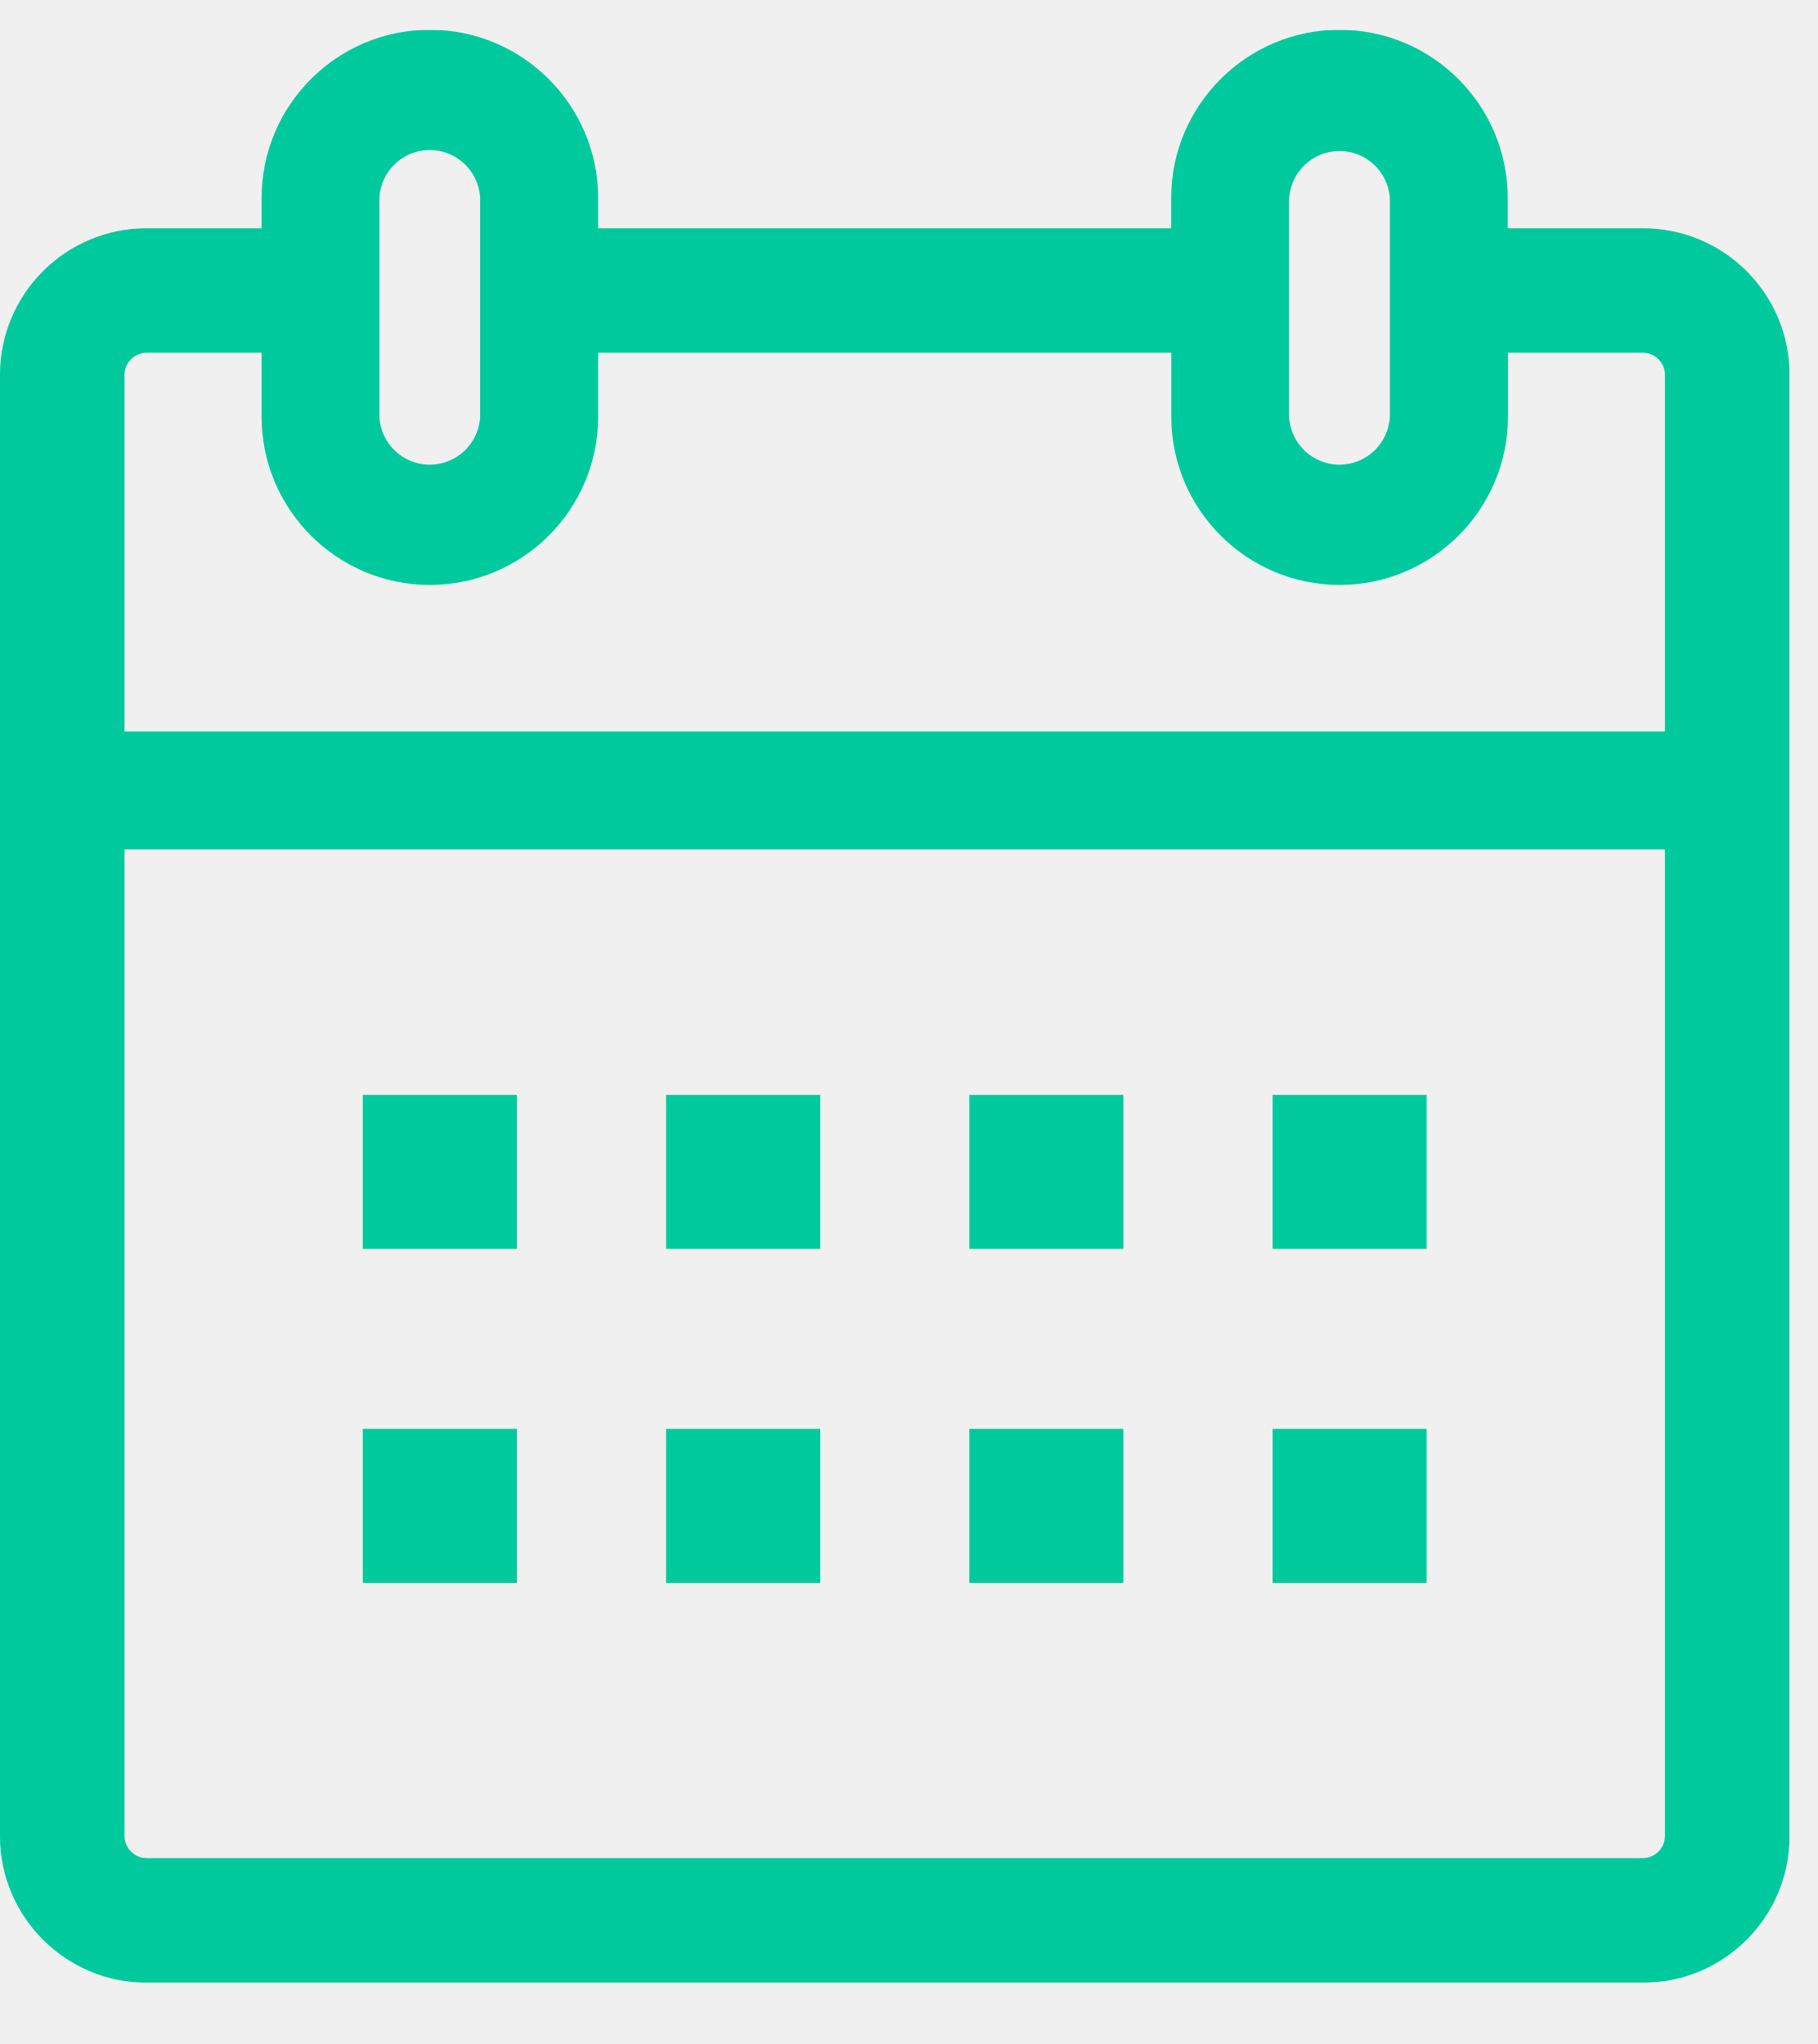
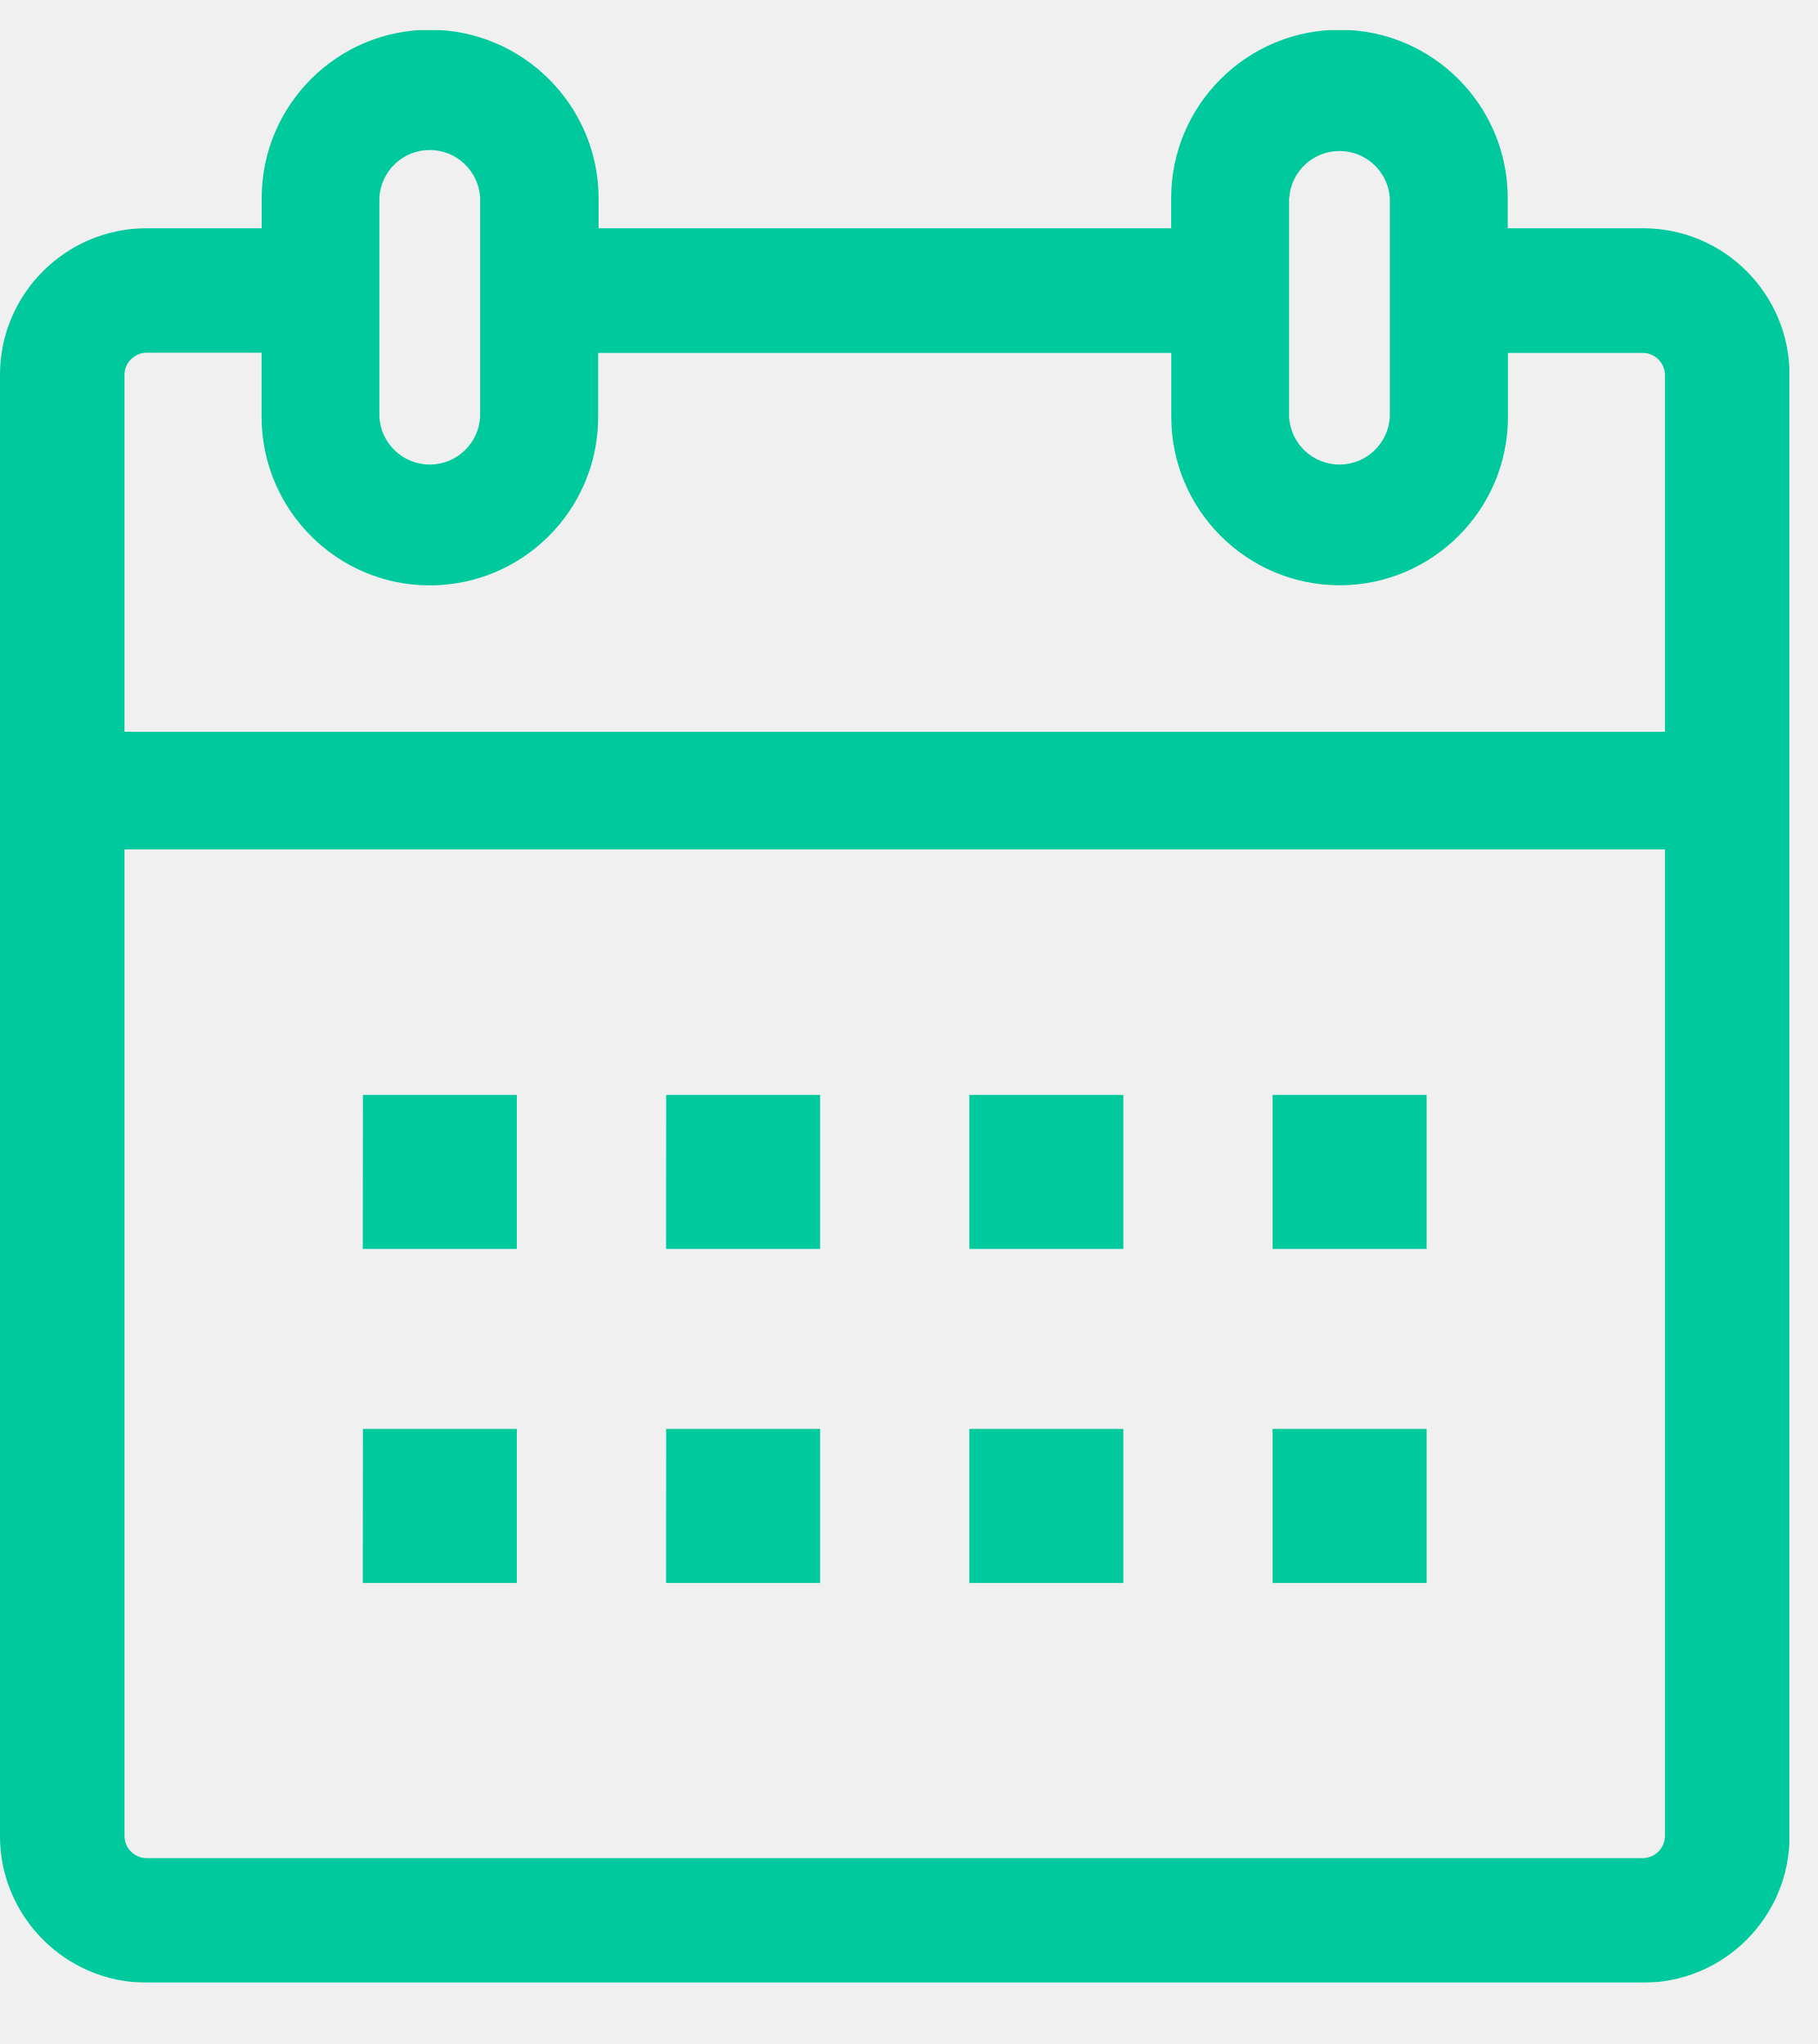
- <svg xmlns="http://www.w3.org/2000/svg" xmlns:xlink="http://www.w3.org/1999/xlink" width="16" height="18" viewBox="0 0 16 18">
+ <svg xmlns="http://www.w3.org/2000/svg" xmlns:xlink="http://www.w3.org/1999/xlink" width="16" height="18">
  <defs>
-     <path id="a" d="M0 17.311h15.754V.115H0z" />
+     <path id="a" d="M0 17.31h15.754V.116H0z" />
  </defs>
  <g fill="none" fill-rule="evenodd">
    <g transform="translate(0 .148)">
      <mask id="b" fill="#fff">
        <use xlink:href="#a" />
      </mask>
-       <path fill="#00CA9D" d="M14.465 16.215H1.29a.196.196 0 0 1-.194-.193v-8.69h13.562v8.69a.196.196 0 0 1-.193.193zM1.29 2.958h1.013v.563c0 .817.664 1.482 1.481 1.482.818 0 1.482-.665 1.482-1.482v-.563h5.046v.563c0 .817.665 1.482 1.482 1.482s1.482-.665 1.482-1.482v-.563h1.189c.105 0 .193.089.193.193v3.142H1.096V3.151c0-.104.089-.193.194-.193zM3.34 1.596a.444.444 0 0 1 .887 0v1.925a.444.444 0 0 1-.887 0V1.596zm8.01 0a.444.444 0 0 1 .886 0v1.925a.444.444 0 0 1-.887 0V1.596zm3.114.266h-1.19v-.266c0-.817-.664-1.482-1.481-1.482-.817 0-1.482.665-1.482 1.482v.266H5.266v-.266C5.266.78 4.602.114 3.784.114c-.817 0-1.481.665-1.481 1.482v.266H1.29C.579 1.862 0 2.44 0 3.152v12.87c0 .711.579 1.29 1.29 1.29h13.175a1.29 1.29 0 0 0 1.29-1.29V3.152a1.29 1.29 0 0 0-1.29-1.29z" mask="url(#b)" />
+       <path fill="#00CA9D" d="M14.465 16.215H1.29a.196.196 0 0 1-.194-.193v-8.69h13.562v8.69a.196.196 0 0 1-.193.193zM1.29 2.958h1.013v.563c0 .82.664 1.486 1.48 1.486.82 0 1.483-.665 1.483-1.482V2.96h5.046v.563c0 .818.665 1.483 1.482 1.483s1.482-.665 1.482-1.482V2.96h1.19c.104 0 .192.09.192.193v3.143H1.096V3.15c0-.103.09-.192.194-.192zm2.05-1.362a.444.444 0 0 1 .887 0V3.52a.444.444 0 0 1-.887 0V1.597zm8.01 0a.444.444 0 0 1 .886 0V3.52a.444.444 0 0 1-.887 0V1.597zm3.114.266h-1.19v-.266c0-.817-.664-1.482-1.48-1.482-.818 0-1.483.665-1.483 1.482v.266H5.27v-.266C5.268.78 4.602.114 3.784.114c-.817 0-1.48.665-1.48 1.482v.266H1.29C.58 1.862 0 2.44 0 3.152v12.87c0 .71.58 1.29 1.29 1.29h13.175a1.29 1.29 0 0 0 1.29-1.29V3.152a1.29 1.29 0 0 0-1.29-1.29z" mask="url(#b)" />
    </g>
-     <path fill="#00CA9D" d="M3.194 10.998h1.357V9.642H3.194zM5.864 10.998h1.357V9.642H5.864zM8.534 10.998H9.89V9.642H8.534zM11.204 10.998h1.356V9.642h-1.356zM3.194 13.94h1.357v-1.357H3.194zM5.864 13.94h1.357v-1.357H5.864zM8.534 13.94H9.89v-1.357H8.534zM11.204 13.94h1.356v-1.357h-1.356z" />
+     <path fill="#00CA9D" d="M3.194 10.998H4.55V9.642H3.195zm2.67 0H7.22V9.642H5.865zm2.67 0H9.89V9.642H8.534zm2.67 0h1.356V9.642h-1.356zm-8.01 2.942H4.55v-1.357H3.195zm2.67 0H7.22v-1.357H5.865zm2.67 0H9.89v-1.357H8.534zm2.67 0h1.356v-1.357h-1.356z" />
  </g>
</svg>
